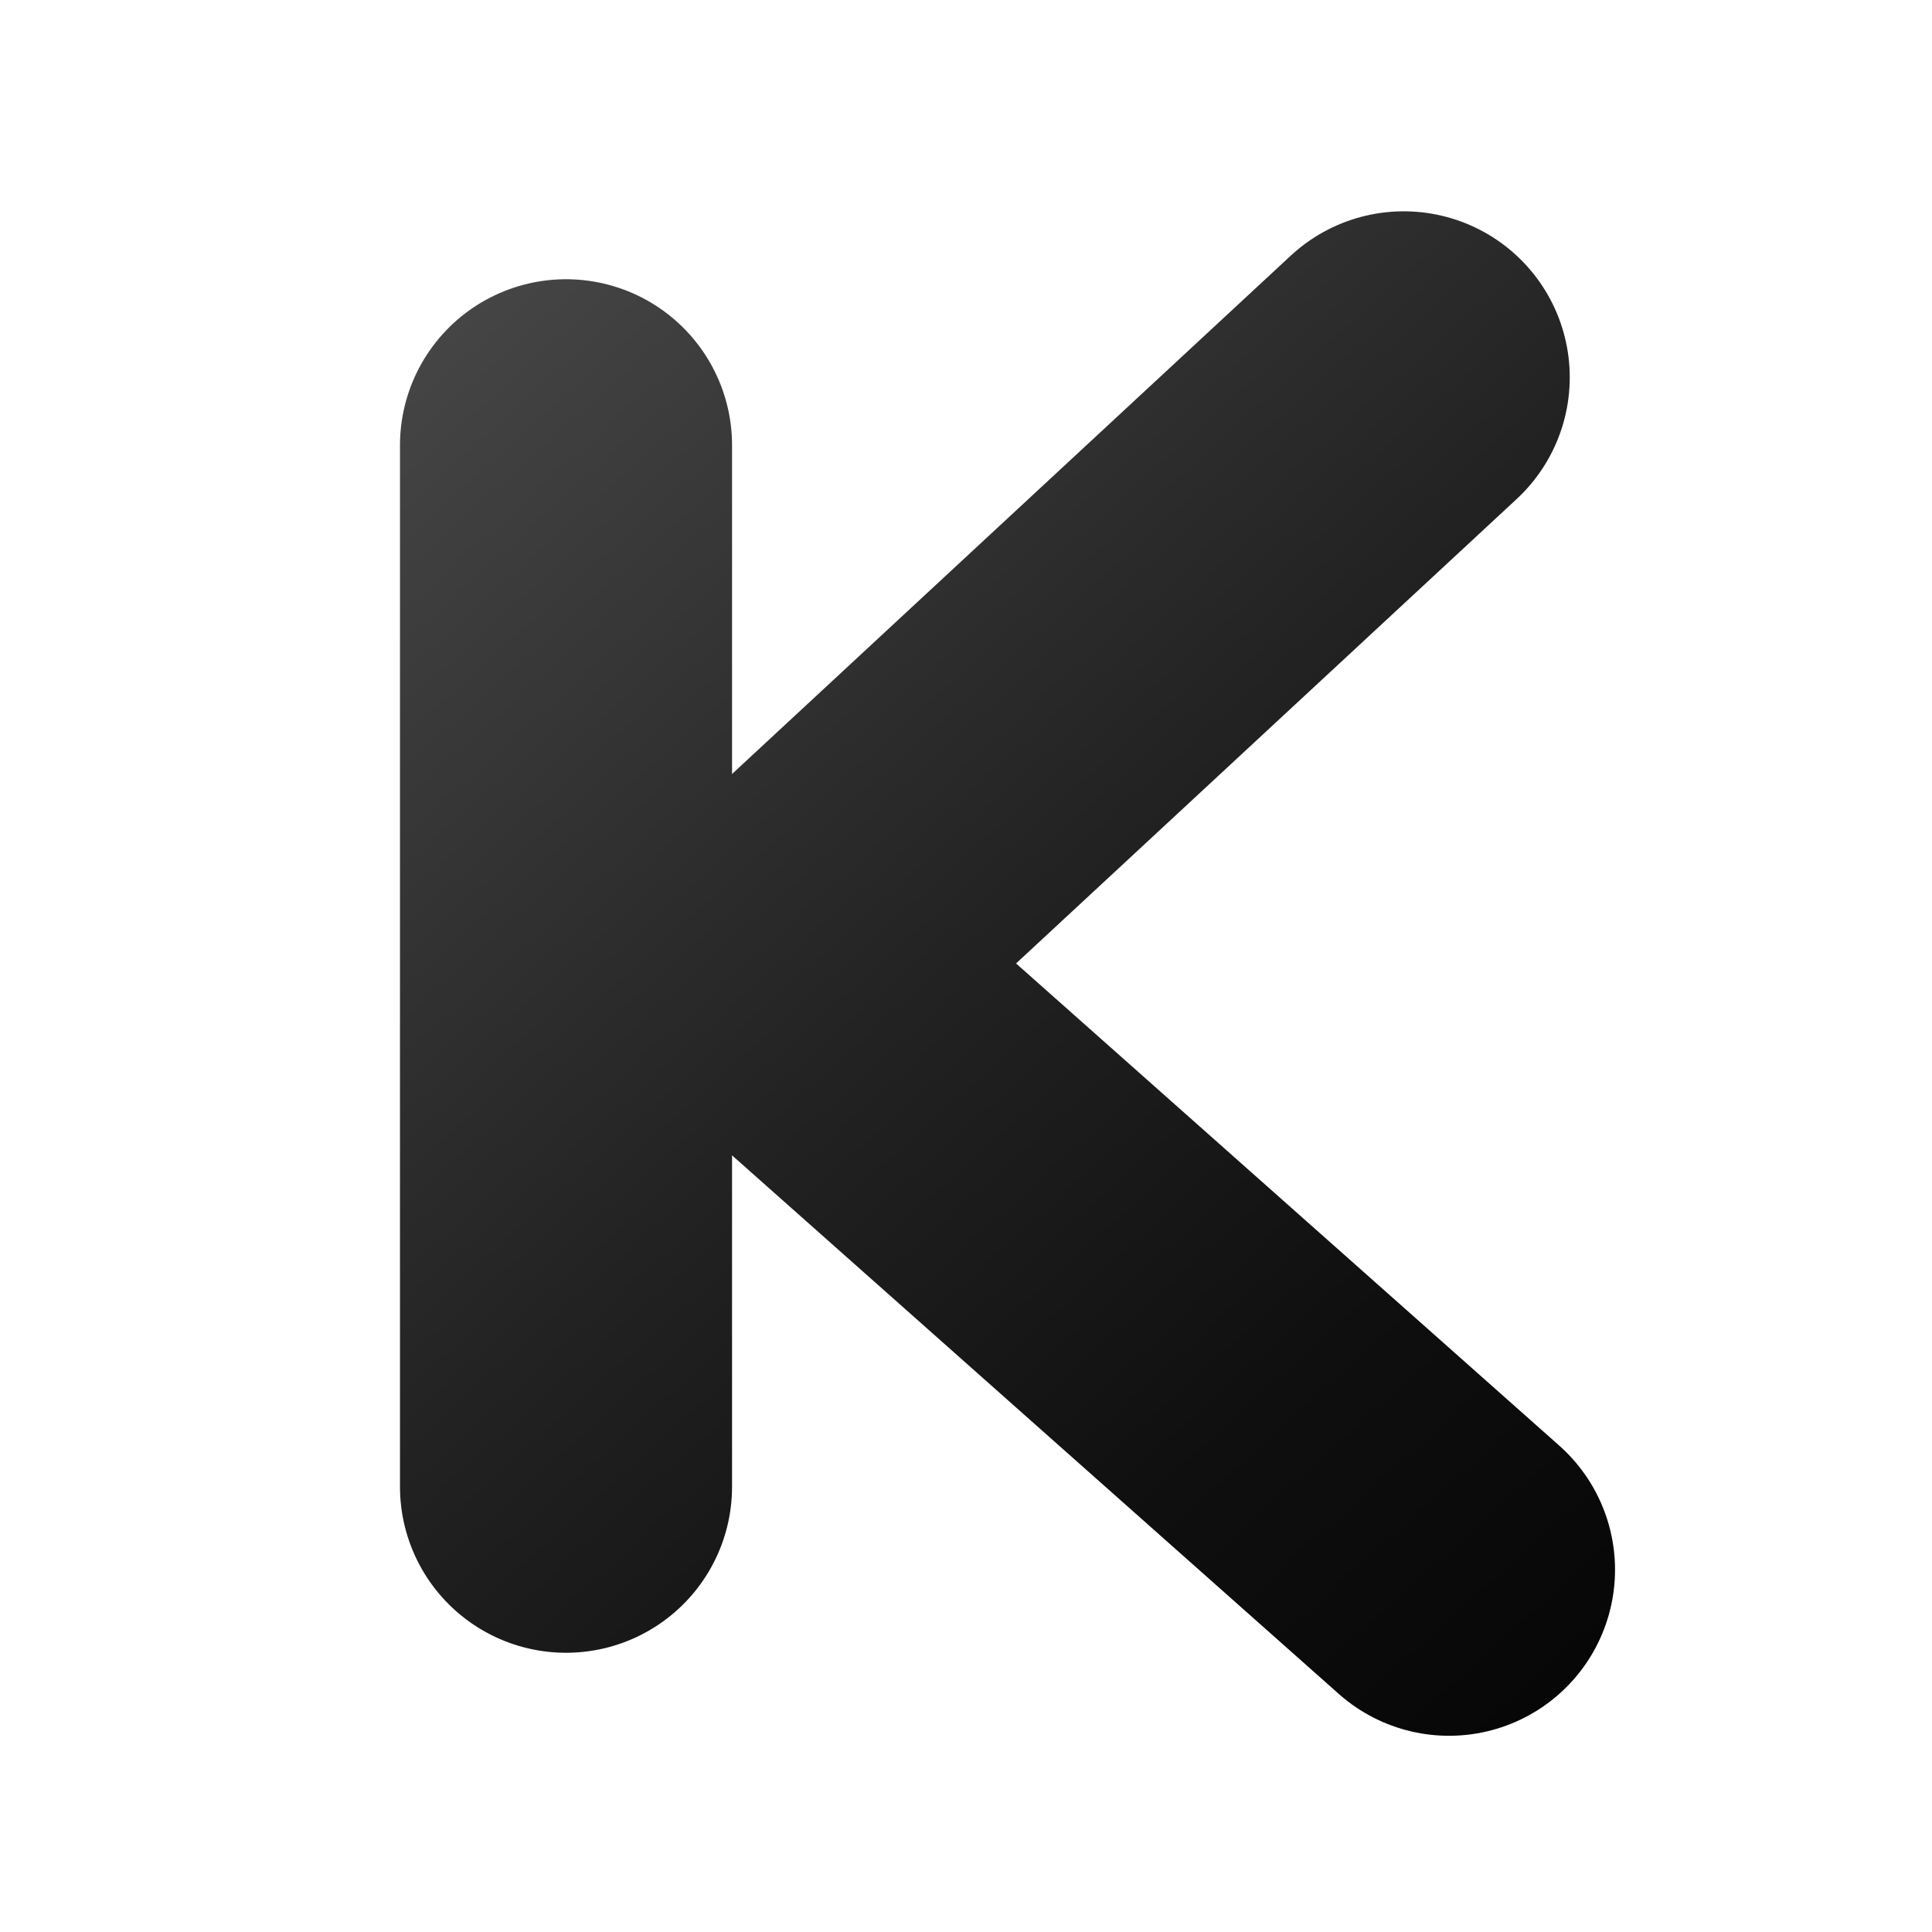
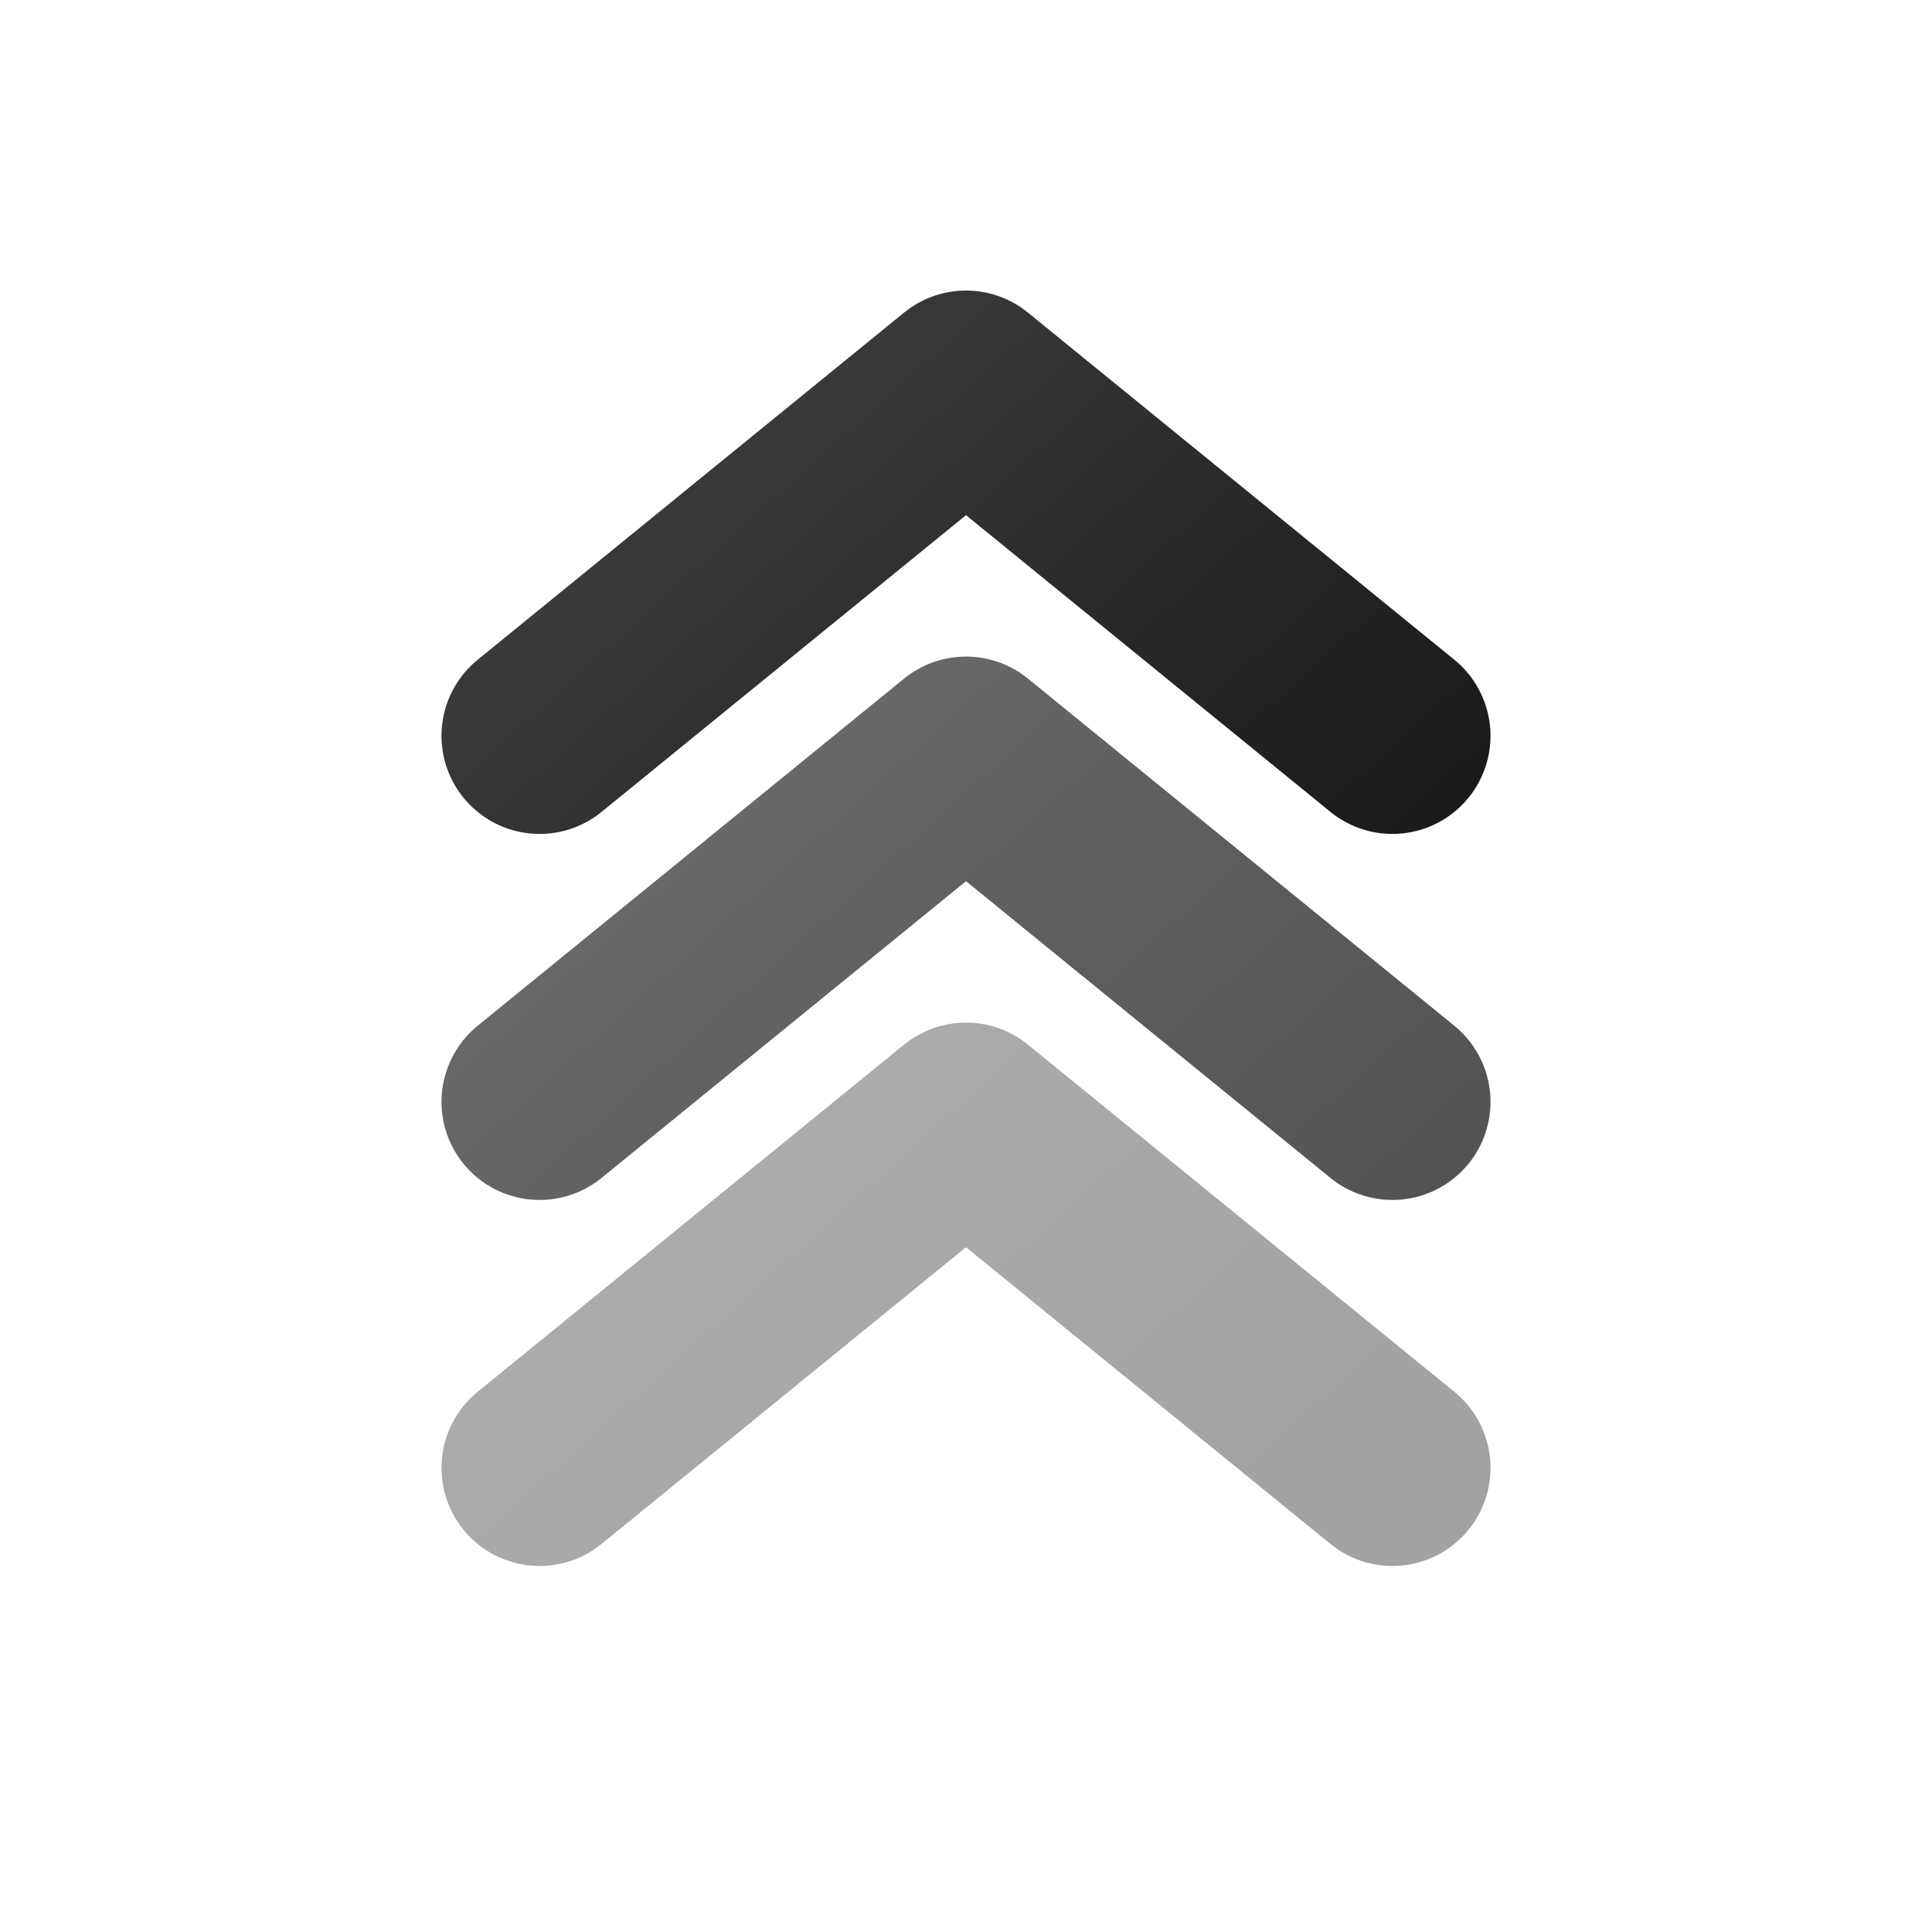
<svg xmlns="http://www.w3.org/2000/svg" viewBox="0 0 512 512" width="512" height="512">
  <defs>
    <linearGradient id="stem" gradientUnits="userSpaceOnUse" x1="80" y1="60" x2="440" y2="460">
      <stop offset="0" stop-color="#4c4c4c" />
      <stop offset="0.25" stop-color="#373737" />
      <stop offset="0.5" stop-color="#212121" />
      <stop offset="0.75" stop-color="#0f0f0f" />
      <stop offset="1" stop-color="#050505" />
    </linearGradient>
    <linearGradient id="arm" gradientUnits="userSpaceOnUse" x1="80" y1="60" x2="440" y2="460">
      <stop offset="0" stop-color="#4c4c4c" />
      <stop offset="0.25" stop-color="#373737" />
      <stop offset="0.5" stop-color="#212121" />
      <stop offset="0.75" stop-color="#0f0f0f" />
      <stop offset="1" stop-color="#050505" />
    </linearGradient>
  </defs>
-   <g transform="translate(256 256) scale(1) translate(-256 -256)" stroke-linecap="round" fill="none">
-     <line x1="150" y1="118" x2="150" y2="394" stroke="url(#stem)" stroke-width="88" />
-     <line x1="206" y1="258" x2="384" y2="416" stroke="url(#stem)" stroke-width="88" />
-     <line x1="206" y1="254" x2="372" y2="100" stroke="url(#arm)" stroke-width="88" />
+   <g transform="translate(256 256) scale(1) translate(-256 -256)" stroke-linecap="round" stroke-linejoin="round" stroke-width="52" fill="none">
+     <polyline points="143,389 256,297 369,389" stroke="url(#stem)" stroke-opacity="0.38" />
+     <polyline points="143,292 256,200 369,292" stroke="url(#stem)" stroke-opacity="0.72" />
+     <polyline points="143,195 256,103 369,195" stroke="url(#arm)" />
  </g>
</svg>
